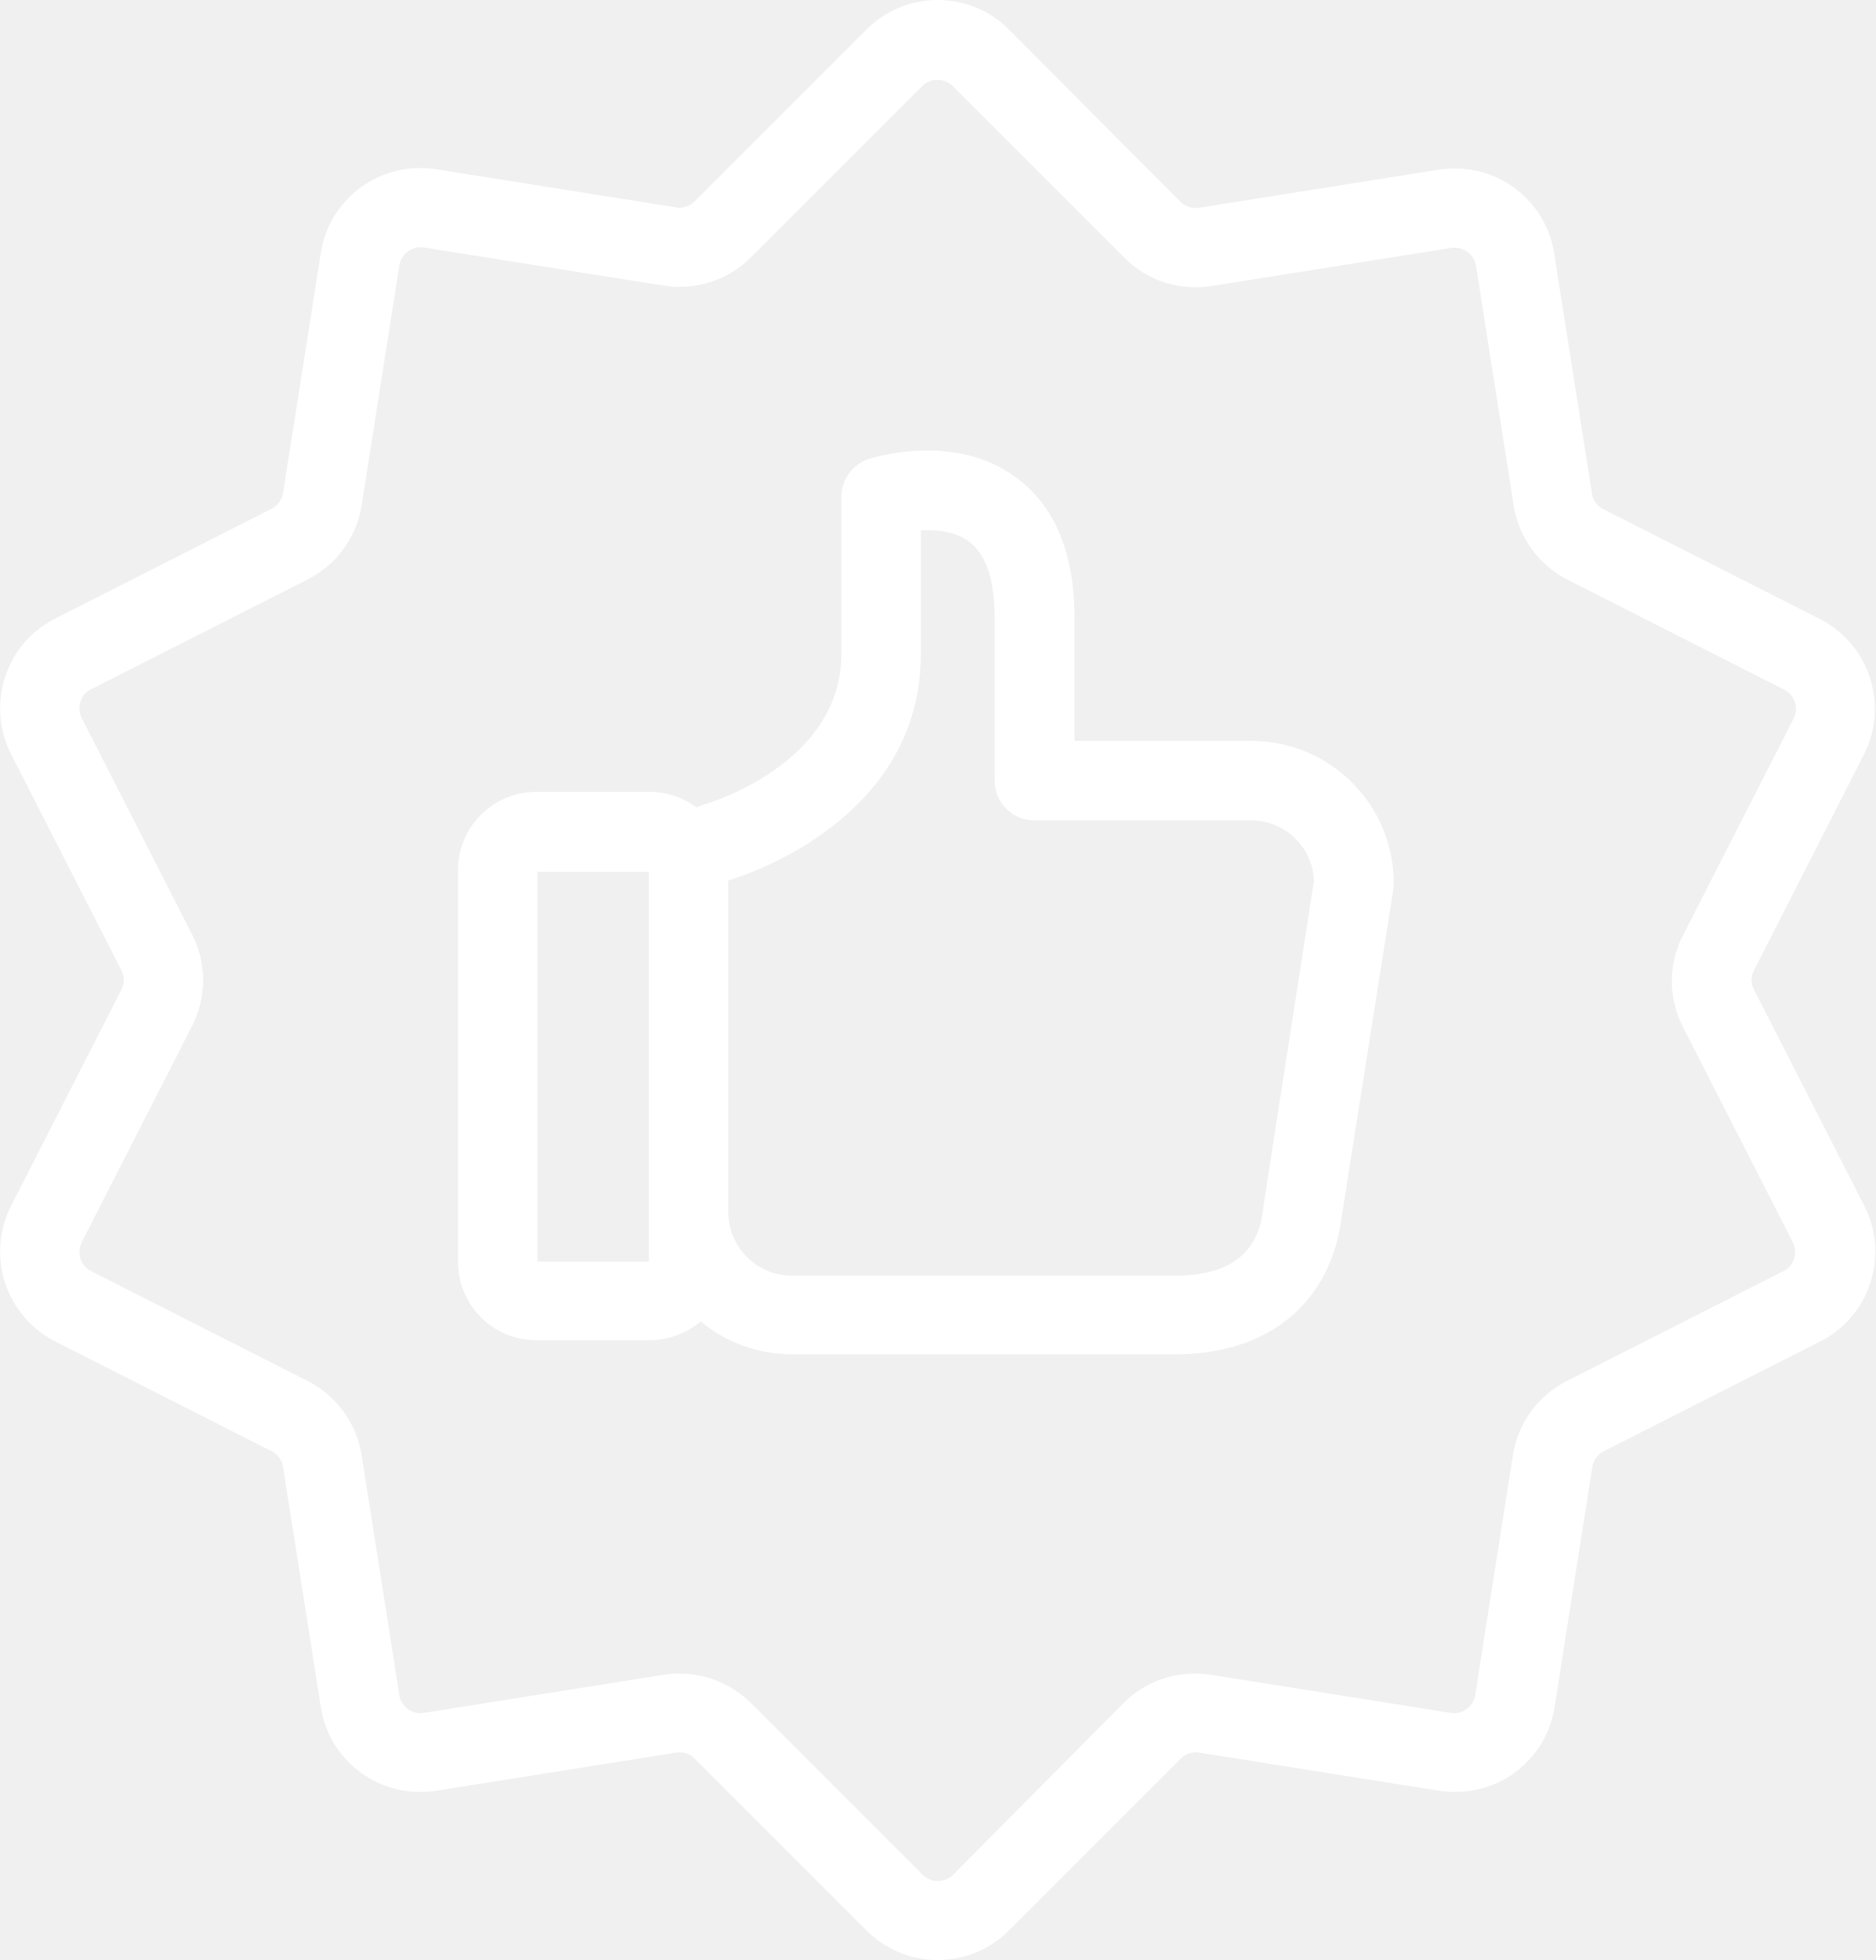
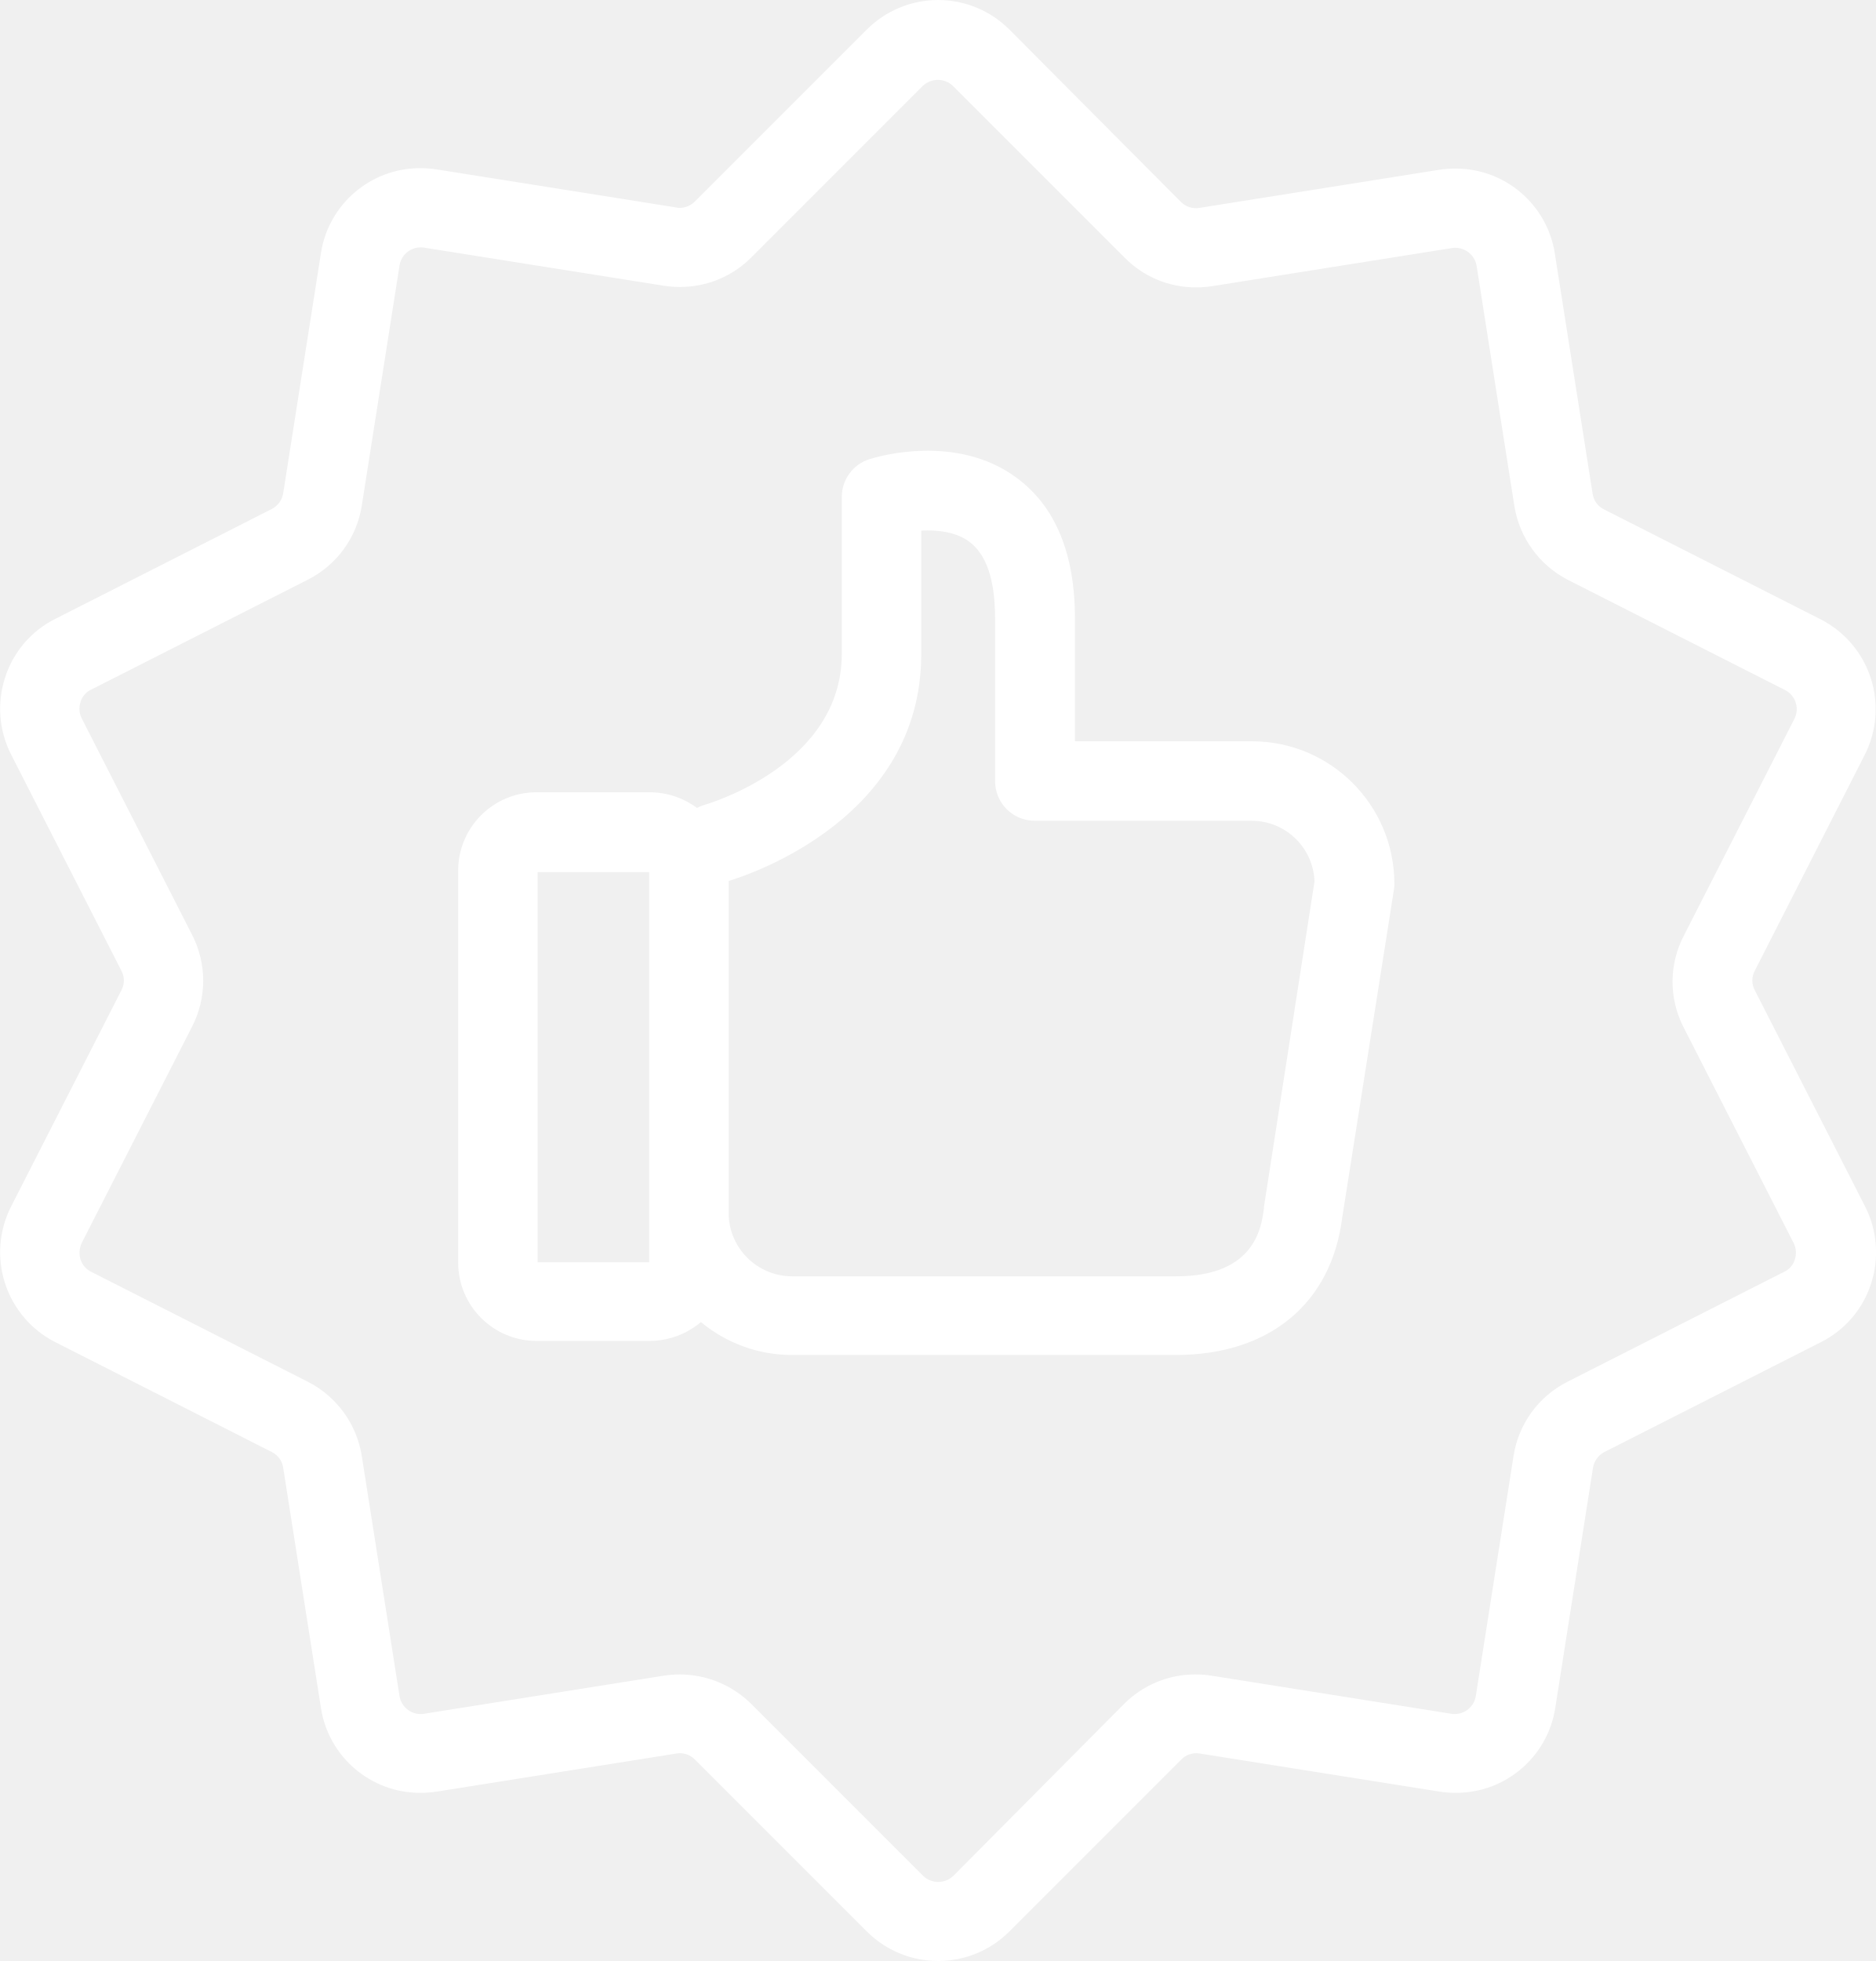
- <svg xmlns="http://www.w3.org/2000/svg" id="Layer_1" data-name="Layer 1" viewBox="0 0 467.52 488.6" version="1.1">
-   <defs id="defs4">
-     <style id="style2">.cls-1{fill:#fff;}</style>
-   </defs>
-   <path class="cls-1" d="M475.21,188.1a25.12,25.12,0,0,0-11-33.8l-54-27.4a5.16,5.16,0,0,1-2.8-3.9L398,63.2A25,25,0,0,0,373.21,42a26.93,26.93,0,0,0-4,.3l-59.8,9.5a5.23,5.23,0,0,1-4.6-1.5L262.11,7.4a25.11,25.11,0,0,0-35.6,0l-42.8,42.8a5.46,5.46,0,0,1-3.8,1.6,2,2,0,0,1-.8-.1l-59.8-9.5a26.93,26.93,0,0,0-4-.3,25,25,0,0,0-24.8,21.2l-9.4,59.8a5.4,5.4,0,0,1-2.8,3.9l-54,27.4a24.77,24.77,0,0,0-12.5,14.6,25.13,25.13,0,0,0,1.5,19.2l27.5,53.9a5.1,5.1,0,0,1,0,4.8l-27.5,53.9a25.12,25.12,0,0,0,11,33.8l54,27.4a5.16,5.16,0,0,1,2.8,3.9l9.4,59.8a25,25,0,0,0,24.8,21.2,26.93,26.93,0,0,0,4-.3l59.8-9.5a5.23,5.23,0,0,1,4.6,1.5l42.8,42.8a25.11,25.11,0,0,0,35.6,0l42.8-42.8a5.23,5.23,0,0,1,4.6-1.5l59.8,9.5a26.93,26.93,0,0,0,4,.3,25,25,0,0,0,24.8-21.2l9.4-59.8a5.4,5.4,0,0,1,2.8-3.9l54-27.4a24.77,24.77,0,0,0,12.5-14.6,25.13,25.13,0,0,0-1.5-19.2l-27.5-53.9a5.1,5.1,0,0,1,0-4.8ZM430,255.8l27.5,53.9a5.31,5.31,0,0,1,.3,4.1,4.9,4.9,0,0,1-2.7,3.1l-54,27.4a25,25,0,0,0-13.4,18.5l-9.4,59.8a5.33,5.33,0,0,1-6.1,4.4l-59.8-9.5a26,26,0,0,0-4-.3,25,25,0,0,0-17.8,7.4l-42.5,42.8a5.44,5.44,0,0,1-7.5,0l-42.8-42.8a25.39,25.39,0,0,0-17.8-7.4,26.93,26.93,0,0,0-4,.3l-59.8,9.5a5.33,5.33,0,0,1-6.1-4.4l-9.4-59.8a25.19,25.19,0,0,0-13.4-18.5l-54-27.4a5.2,5.2,0,0,1-2.7-3.1,5.8,5.8,0,0,1,.3-4.1l27.5-53.9a25,25,0,0,0,0-22.9L30.91,179a5.31,5.31,0,0,1-.3-4.1,4.9,4.9,0,0,1,2.7-3.1l54-27.4a25,25,0,0,0,13.4-18.5l9.4-59.8a5.33,5.33,0,0,1,6.1-4.4L176,71.2a26,26,0,0,0,4,.3h0a25,25,0,0,0,17.8-7.4l42.7-42.7a5.44,5.44,0,0,1,7.5,0l42.8,42.8a24.8,24.8,0,0,0,17.8,7.4,26.93,26.93,0,0,0,4-.3l59.8-9.5a5.39,5.39,0,0,1,6.1,4.4l9.4,59.8a25.19,25.19,0,0,0,13.4,18.5l54,27.4A5.2,5.2,0,0,1,458,175a5.31,5.31,0,0,1-.3,4.1L430.21,233A24.81,24.81,0,0,0,430,255.8Z" transform="translate(-10.54 0)" id="path8" />
-   <path class="cls-1" d="M322.51,184.7h-44.1V154.1c0-16.2-4.9-28-14.6-35.1-14.9-11-34.4-5.3-36.6-4.6a9.87,9.87,0,0,0-6.9,9.4v39.1c0,27.5-32.8,37.2-34.1,37.6a11.92,11.92,0,0,0-2,.8,19.8,19.8,0,0,0-11.7-3.9h-28.3a19.53,19.53,0,0,0-19.5,19.5v97.7a19.53,19.53,0,0,0,19.5,19.5h28.3a19.87,19.87,0,0,0,12.7-4.7,35.37,35.37,0,0,0,22.6,8.2h95.8c23.2,0,38.7-12.8,41.4-34.2l12.9-81.8a7.57,7.57,0,0,0,.1-1.5A35.49,35.49,0,0,0,322.51,184.7ZM172.31,314.5h-27.8V217.3h27.8Zm153.2-13.8v.3c-.6,4.6-2.1,17-21.8,17h-95.8a15.83,15.83,0,0,1-15.8-15.8V219.5c5.6-1.7,48-15.8,48-56.5V132.2c4-.2,8.7.3,12,2.8,4.3,3.2,6.4,9.6,6.4,19.1v40.5a9.86,9.86,0,0,0,9.9,9.9h54a15.68,15.68,0,0,1,15.7,15.1Z" transform="translate(-10.54 0)" id="path10" />
+ <svg fill="#FFFFFF">
+   <path d="M475.21,188.1a25.12,25.12,0,0,0-11-33.8l-54-27.4a5.16,5.16,0,0,1-2.8-3.9L398,63.2A25,25,0,0,0,373.21,42a26.93,26.93,0,0,0-4,.3l-59.8,9.5a5.23,5.23,0,0,1-4.6-1.5L262.11,7.4a25.11,25.11,0,0,0-35.6,0l-42.8,42.8a5.46,5.46,0,0,1-3.8,1.6,2,2,0,0,1-.8-.1l-59.8-9.5a26.93,26.93,0,0,0-4-.3,25,25,0,0,0-24.8,21.2l-9.4,59.8a5.4,5.4,0,0,1-2.8,3.9l-54,27.4a24.77,24.77,0,0,0-12.5,14.6,25.13,25.13,0,0,0,1.5,19.2l27.5,53.9a5.1,5.1,0,0,1,0,4.8l-27.5,53.9a25.12,25.12,0,0,0,11,33.8l54,27.4a5.16,5.16,0,0,1,2.8,3.9l9.4,59.8a25,25,0,0,0,24.8,21.2,26.93,26.93,0,0,0,4-.3l59.8-9.5a5.23,5.23,0,0,1,4.6,1.5l42.8,42.8a25.11,25.11,0,0,0,35.6,0l42.8-42.8a5.23,5.23,0,0,1,4.6-1.5l59.8,9.5a26.93,26.93,0,0,0,4,.3,25,25,0,0,0,24.8-21.2l9.4-59.8a5.4,5.4,0,0,1,2.8-3.9l54-27.4a24.77,24.77,0,0,0,12.5-14.6,25.13,25.13,0,0,0-1.5-19.2l-27.5-53.9a5.1,5.1,0,0,1,0-4.8ZM430,255.8l27.5,53.9a5.31,5.31,0,0,1,.3,4.1,4.9,4.9,0,0,1-2.7,3.1l-54,27.4a25,25,0,0,0-13.4,18.5l-9.4,59.8a5.33,5.33,0,0,1-6.1,4.4l-59.8-9.5a26,26,0,0,0-4-.3,25,25,0,0,0-17.8,7.4l-42.5,42.8a5.44,5.44,0,0,1-7.5,0l-42.8-42.8a25.39,25.39,0,0,0-17.8-7.4,26.93,26.93,0,0,0-4,.3l-59.8,9.5a5.33,5.33,0,0,1-6.1-4.4l-9.4-59.8a25.19,25.19,0,0,0-13.4-18.5l-54-27.4a5.2,5.2,0,0,1-2.7-3.1,5.8,5.8,0,0,1,.3-4.1l27.5-53.9a25,25,0,0,0,0-22.9L30.91,179a5.31,5.31,0,0,1-.3-4.1,4.9,4.9,0,0,1,2.7-3.1l54-27.4a25,25,0,0,0,13.4-18.5l9.4-59.8a5.33,5.33,0,0,1,6.1-4.4L176,71.2a26,26,0,0,0,4,.3h0a25,25,0,0,0,17.8-7.4l42.7-42.7a5.44,5.44,0,0,1,7.5,0l42.8,42.8a24.8,24.8,0,0,0,17.8,7.4,26.93,26.93,0,0,0,4-.3l59.8-9.5a5.39,5.39,0,0,1,6.1,4.4l9.4,59.8a25.19,25.19,0,0,0,13.4,18.5l54,27.4A5.2,5.2,0,0,1,458,175a5.31,5.31,0,0,1-.3,4.1L430.21,233A24.81,24.81,0,0,0,430,255.8Z" transform="translate(-10.54 0)" />
+   <path d="M322.51,184.7h-44.1V154.1c0-16.2-4.9-28-14.6-35.1-14.9-11-34.4-5.3-36.6-4.6a9.87,9.87,0,0,0-6.9,9.4v39.1c0,27.5-32.8,37.2-34.1,37.6a11.92,11.92,0,0,0-2,.8,19.8,19.8,0,0,0-11.7-3.9h-28.3a19.53,19.53,0,0,0-19.5,19.5v97.7a19.53,19.53,0,0,0,19.5,19.5h28.3a19.87,19.87,0,0,0,12.7-4.7,35.37,35.37,0,0,0,22.6,8.2h95.8c23.2,0,38.7-12.8,41.4-34.2l12.9-81.8a7.57,7.57,0,0,0,.1-1.5A35.49,35.49,0,0,0,322.51,184.7ZM172.31,314.5h-27.8V217.3h27.8Zm153.2-13.8v.3c-.6,4.6-2.1,17-21.8,17h-95.8a15.83,15.83,0,0,1-15.8-15.8V219.5c5.6-1.7,48-15.8,48-56.5V132.2c4-.2,8.7.3,12,2.8,4.3,3.2,6.4,9.6,6.4,19.1v40.5a9.86,9.86,0,0,0,9.9,9.9h54a15.68,15.68,0,0,1,15.7,15.1Z" transform="translate(-10.54 0)" />
</svg>
